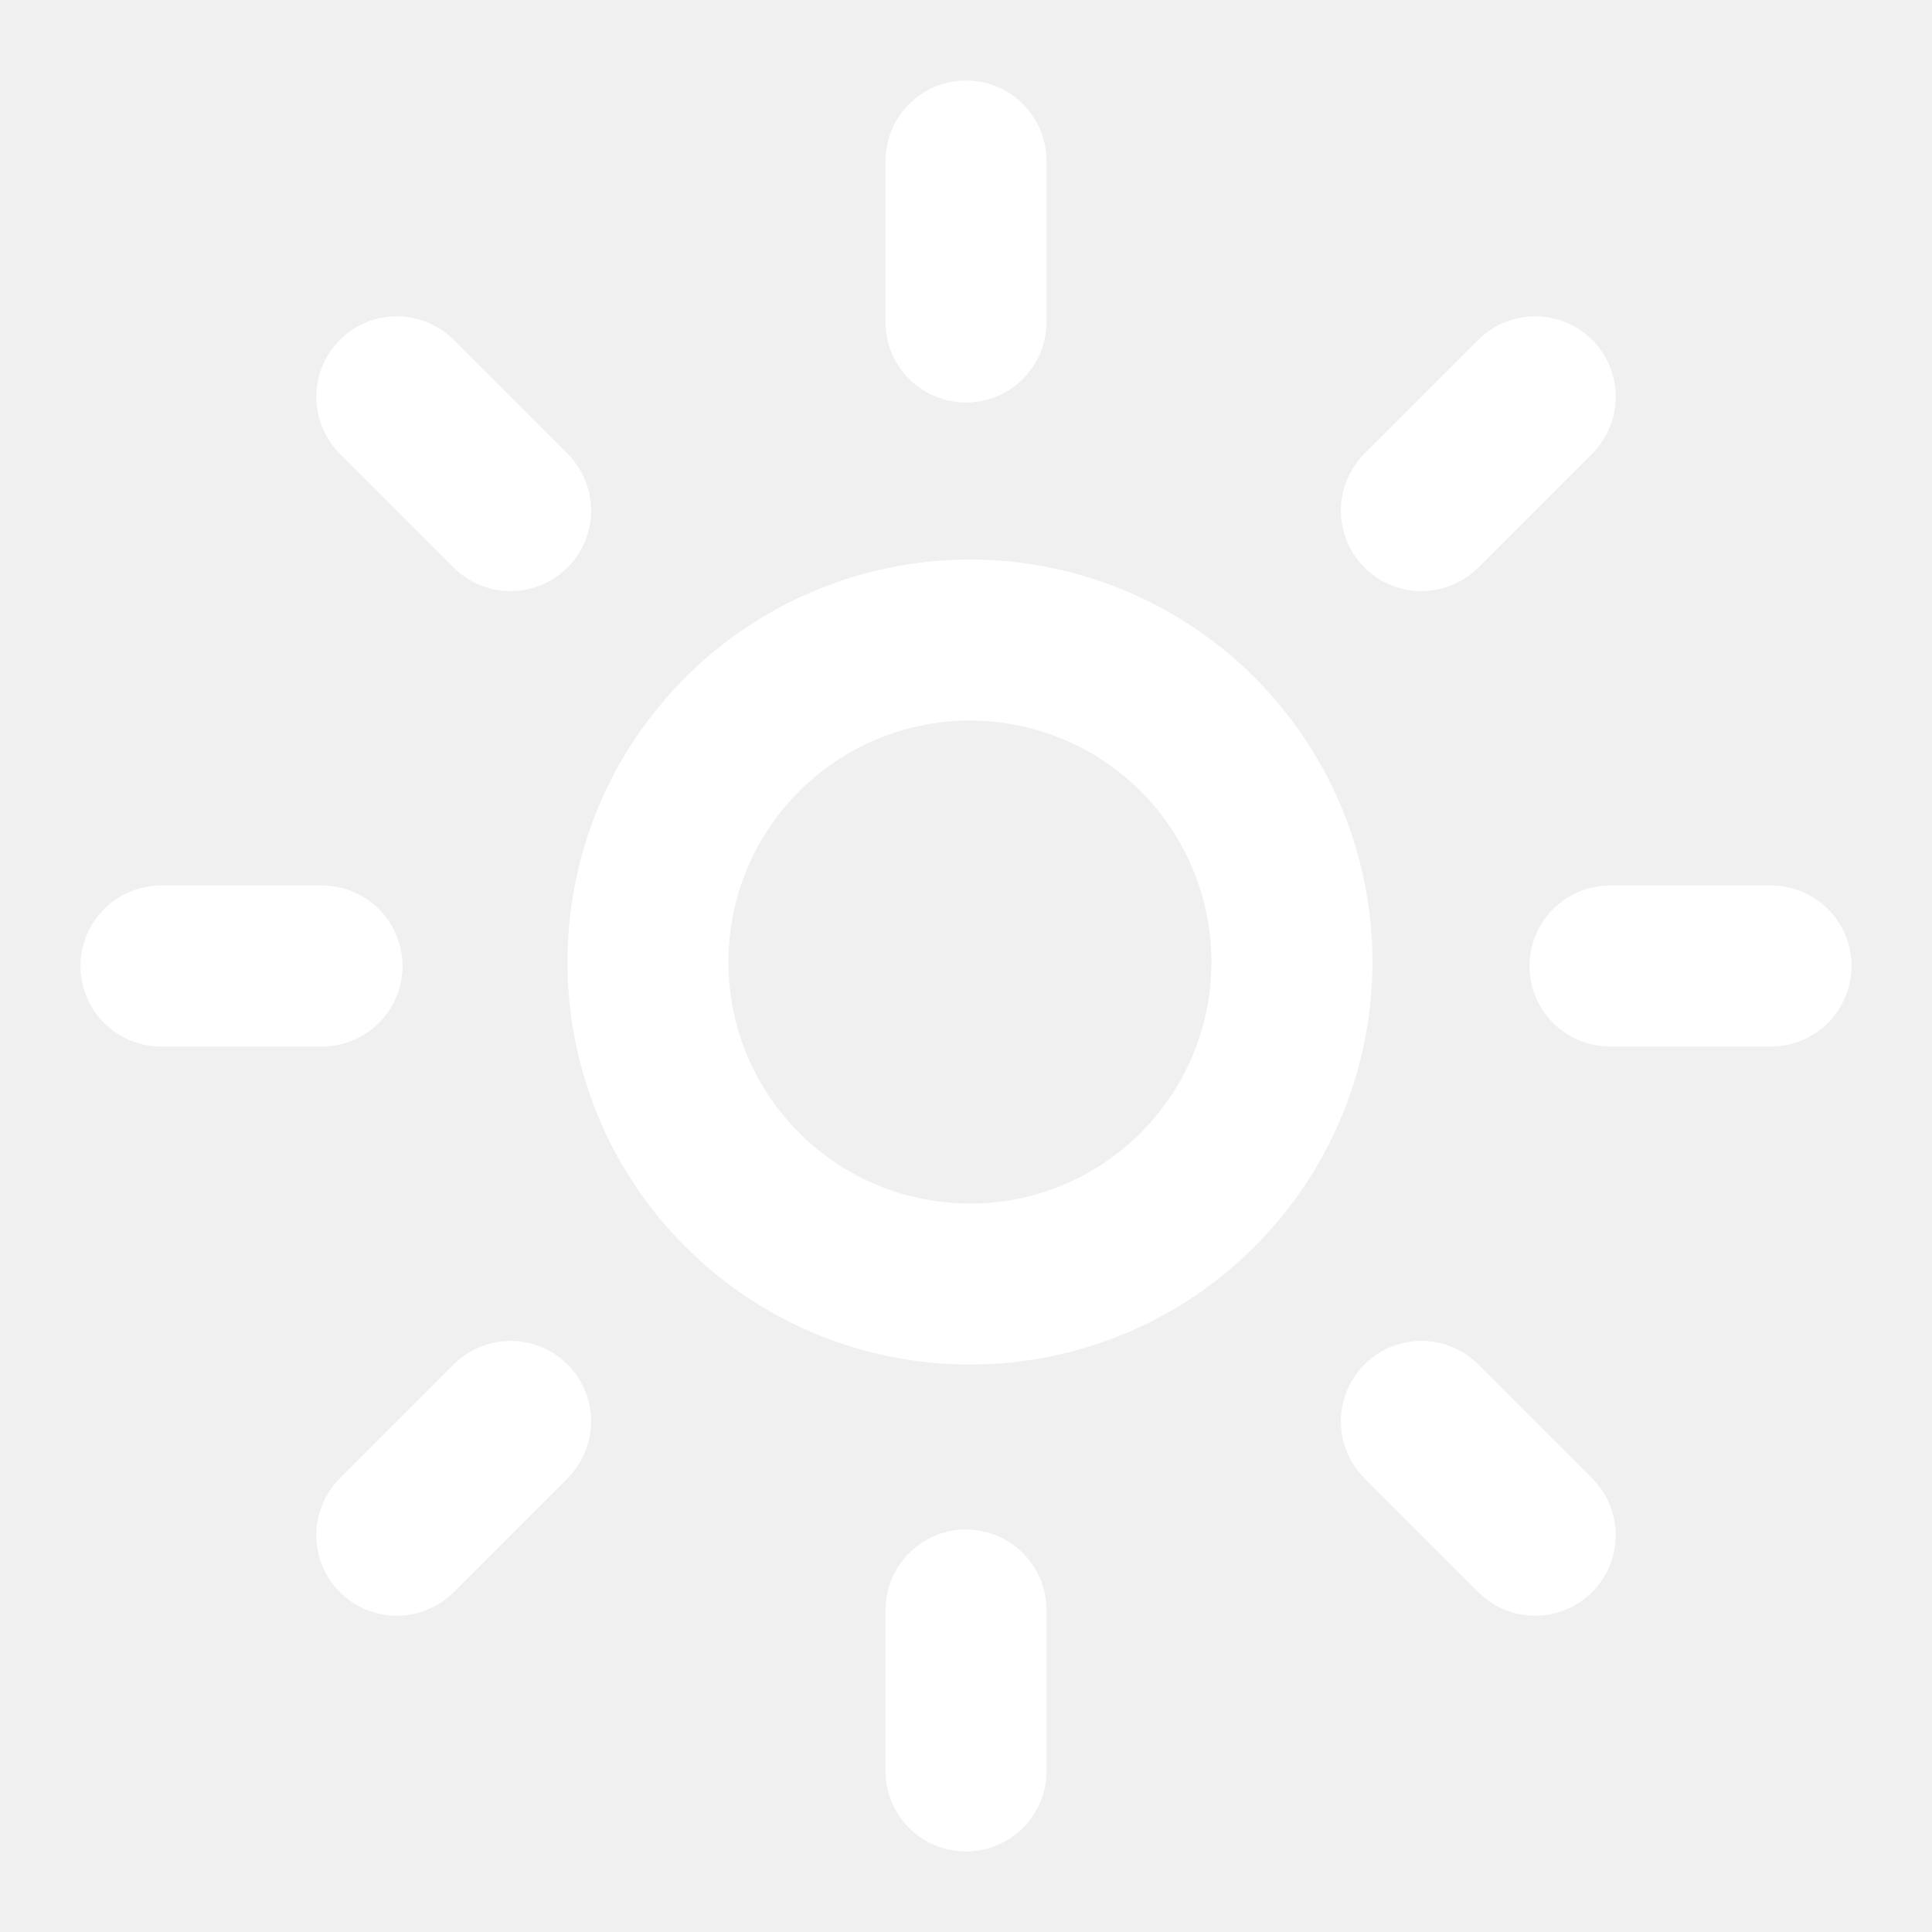
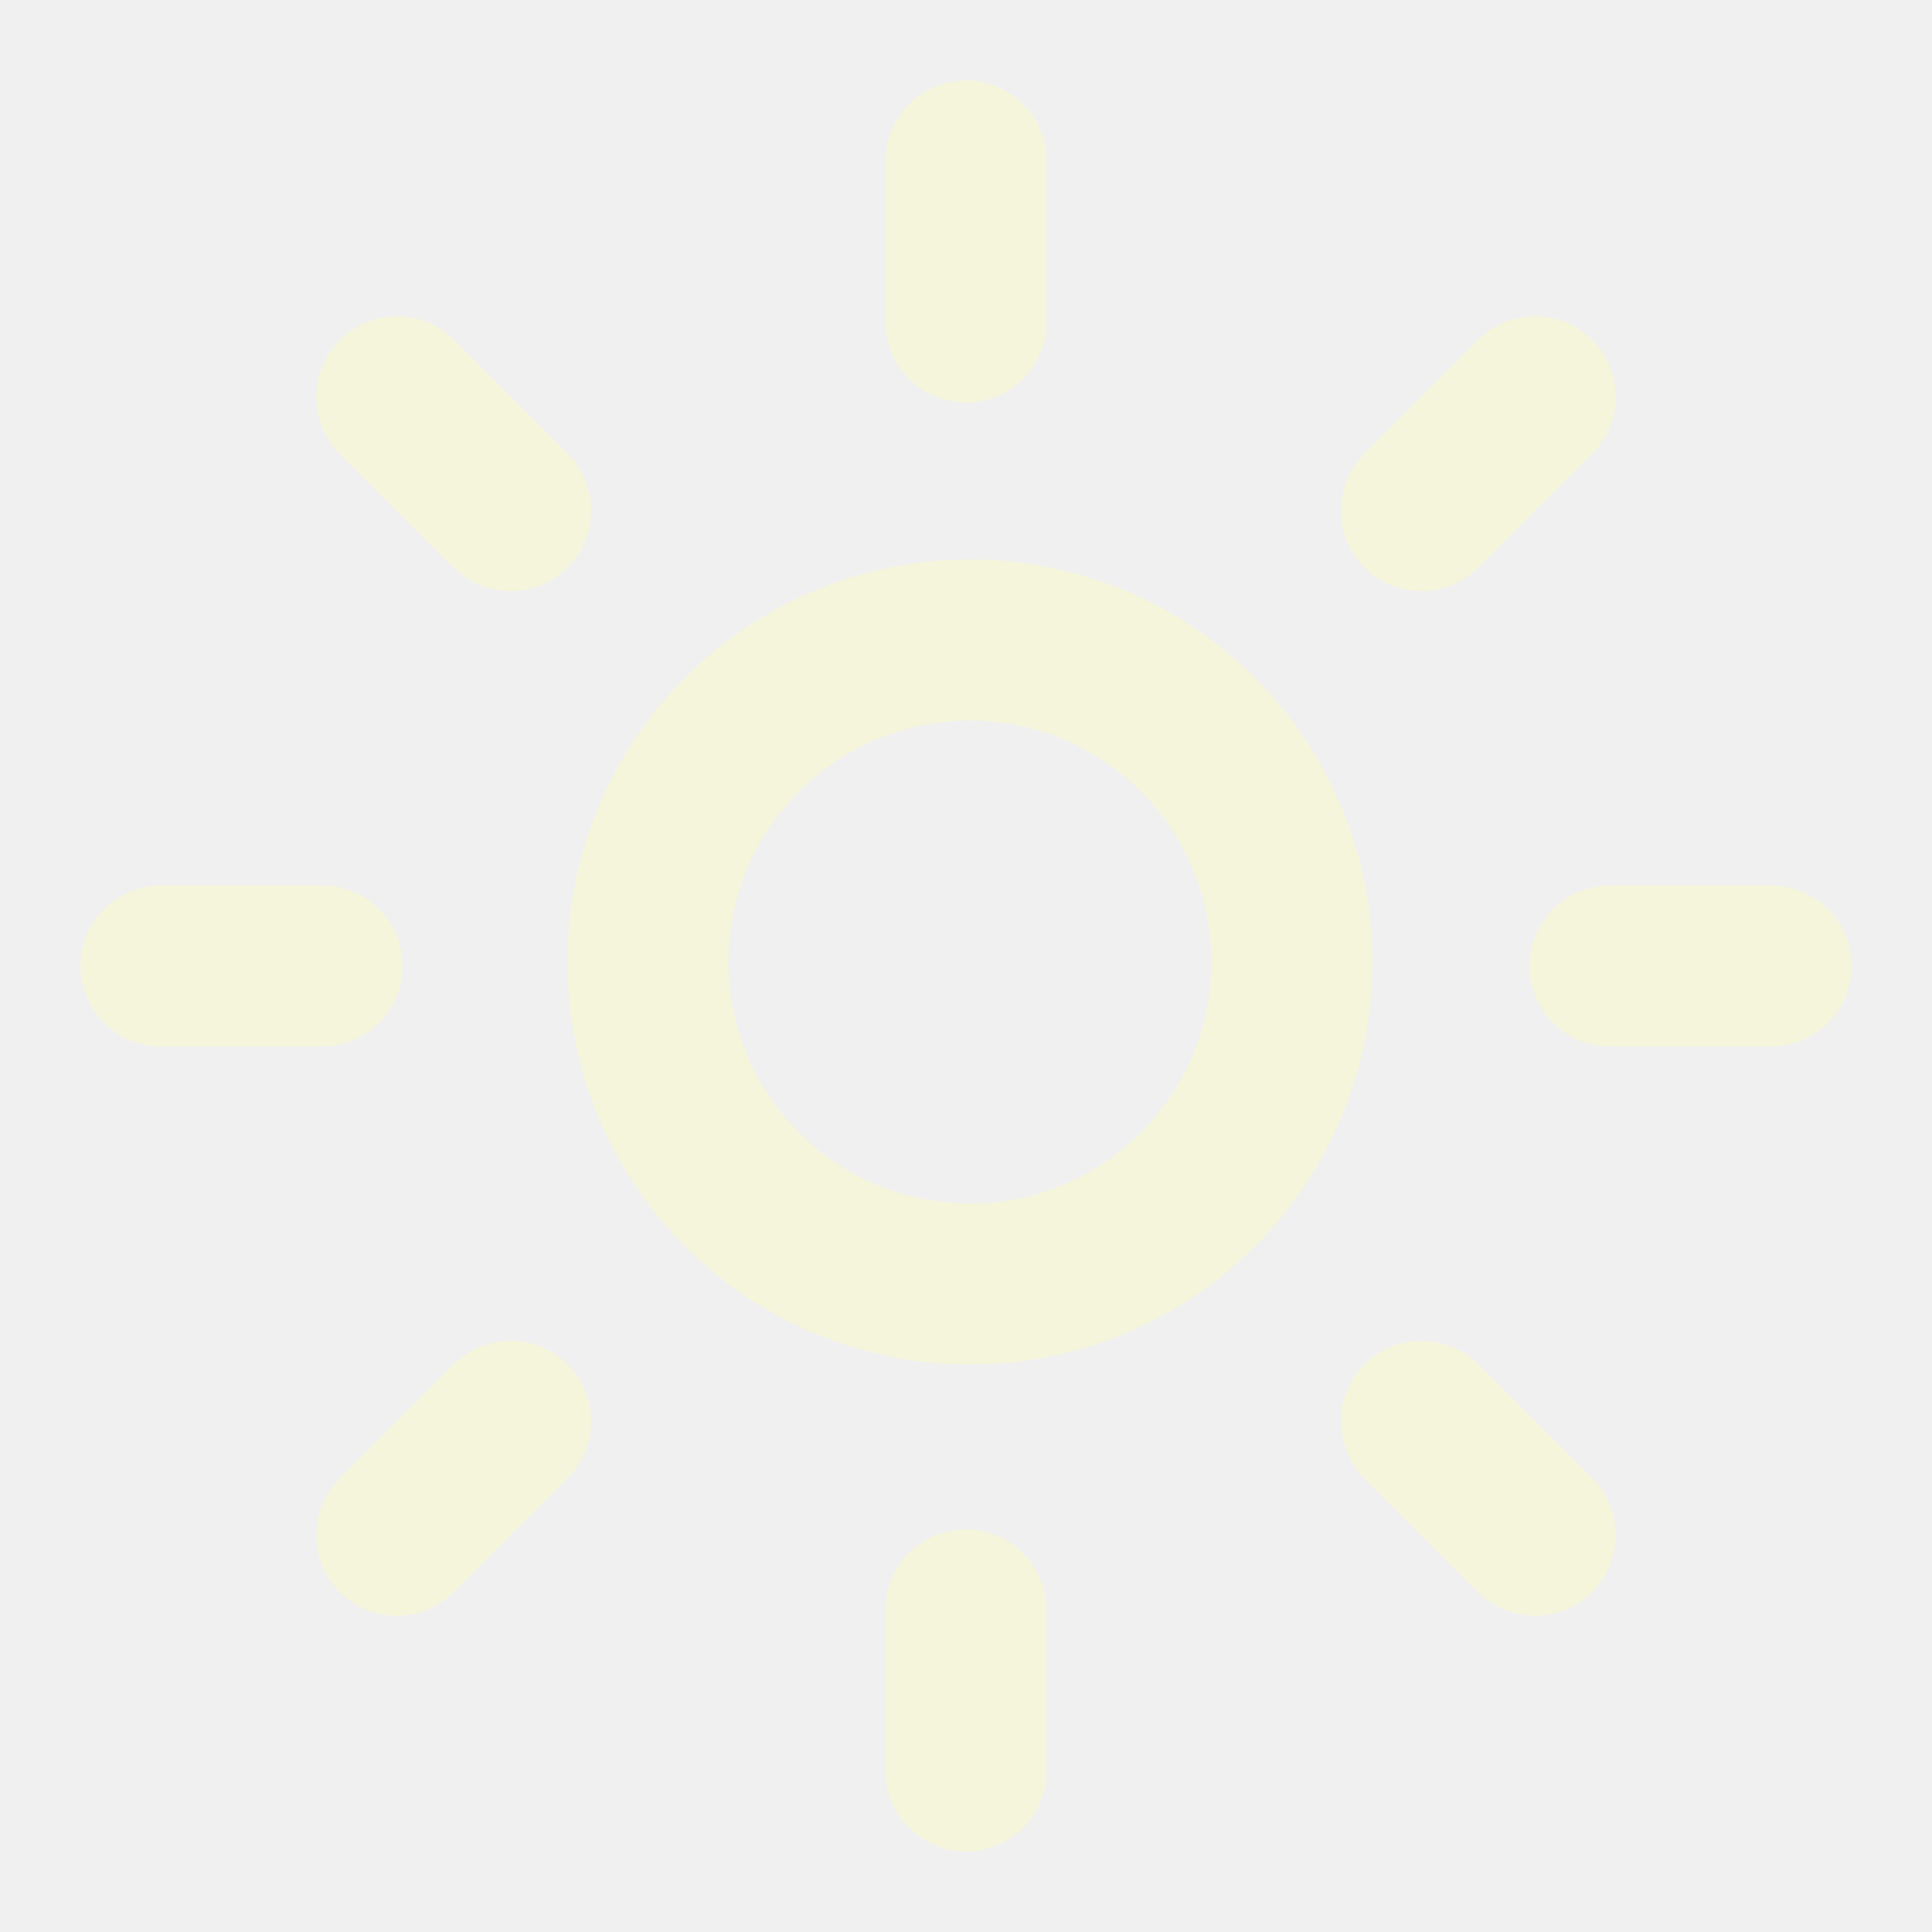
- <svg xmlns="http://www.w3.org/2000/svg" class="icon icon-tabler icon-tabler-sun-high" width="24" height="24" viewBox="0 0 24 24" stroke-width="2" stroke="#fff" fill="none" stroke-linecap="round" stroke-linejoin="round">
+ <svg xmlns="http://www.w3.org/2000/svg" class="icon icon-tabler icon-tabler-sun-high" width="24" height="24" viewBox="0 0 24 24" stroke-width="2" stroke="#f5f5dc" fill="none" stroke-linecap="round" stroke-linejoin="round">
  <path stroke="none" d="M0 0h24v24H0z" fill="none" />
  <path d="M14.828 14.828a4 4 0 1 0 -5.656 -5.656a4 4 0 0 0 5.656 5.656z" />
  <path d="M6.343 17.657l-1.414 1.414" />
  <path d="M6.343 6.343l-1.414 -1.414" />
  <path d="M17.657 6.343l1.414 -1.414" />
  <path d="M17.657 17.657l1.414 1.414" />
  <path d="M4 12h-2" />
  <path d="M12 4v-2" />
  <path d="M20 12h2" />
  <path d="M12 20v2" />
</svg>
